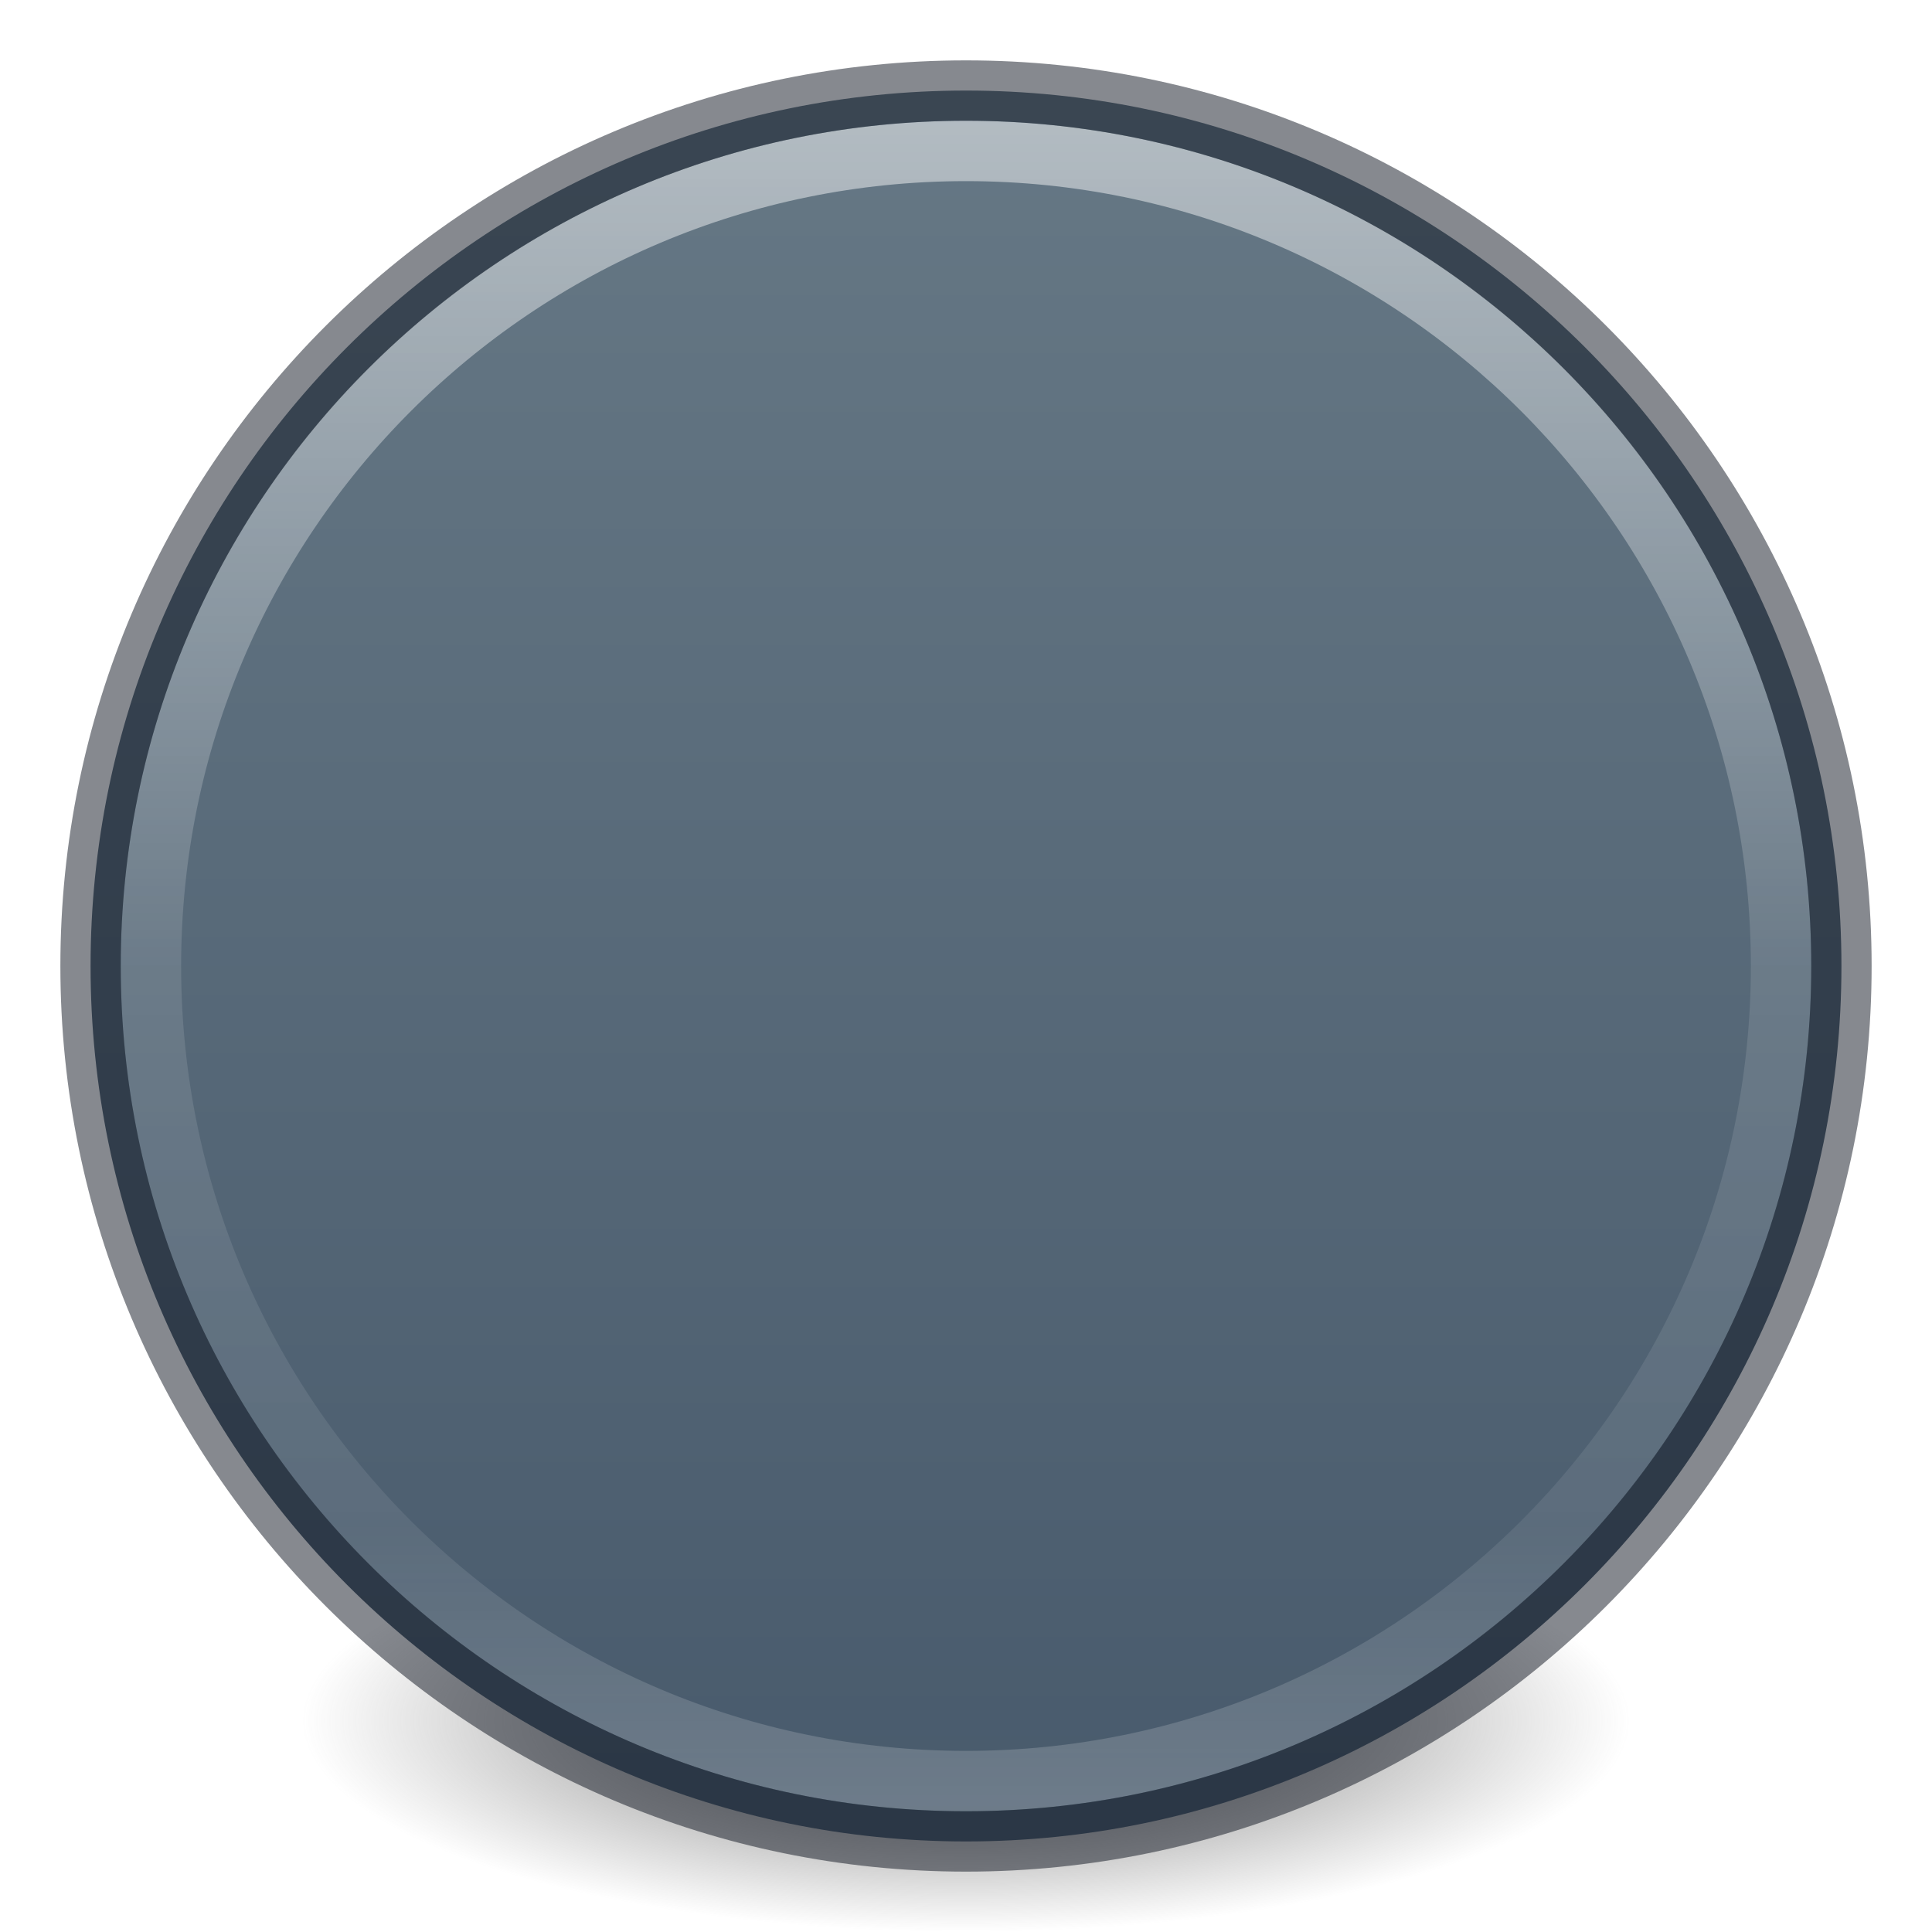
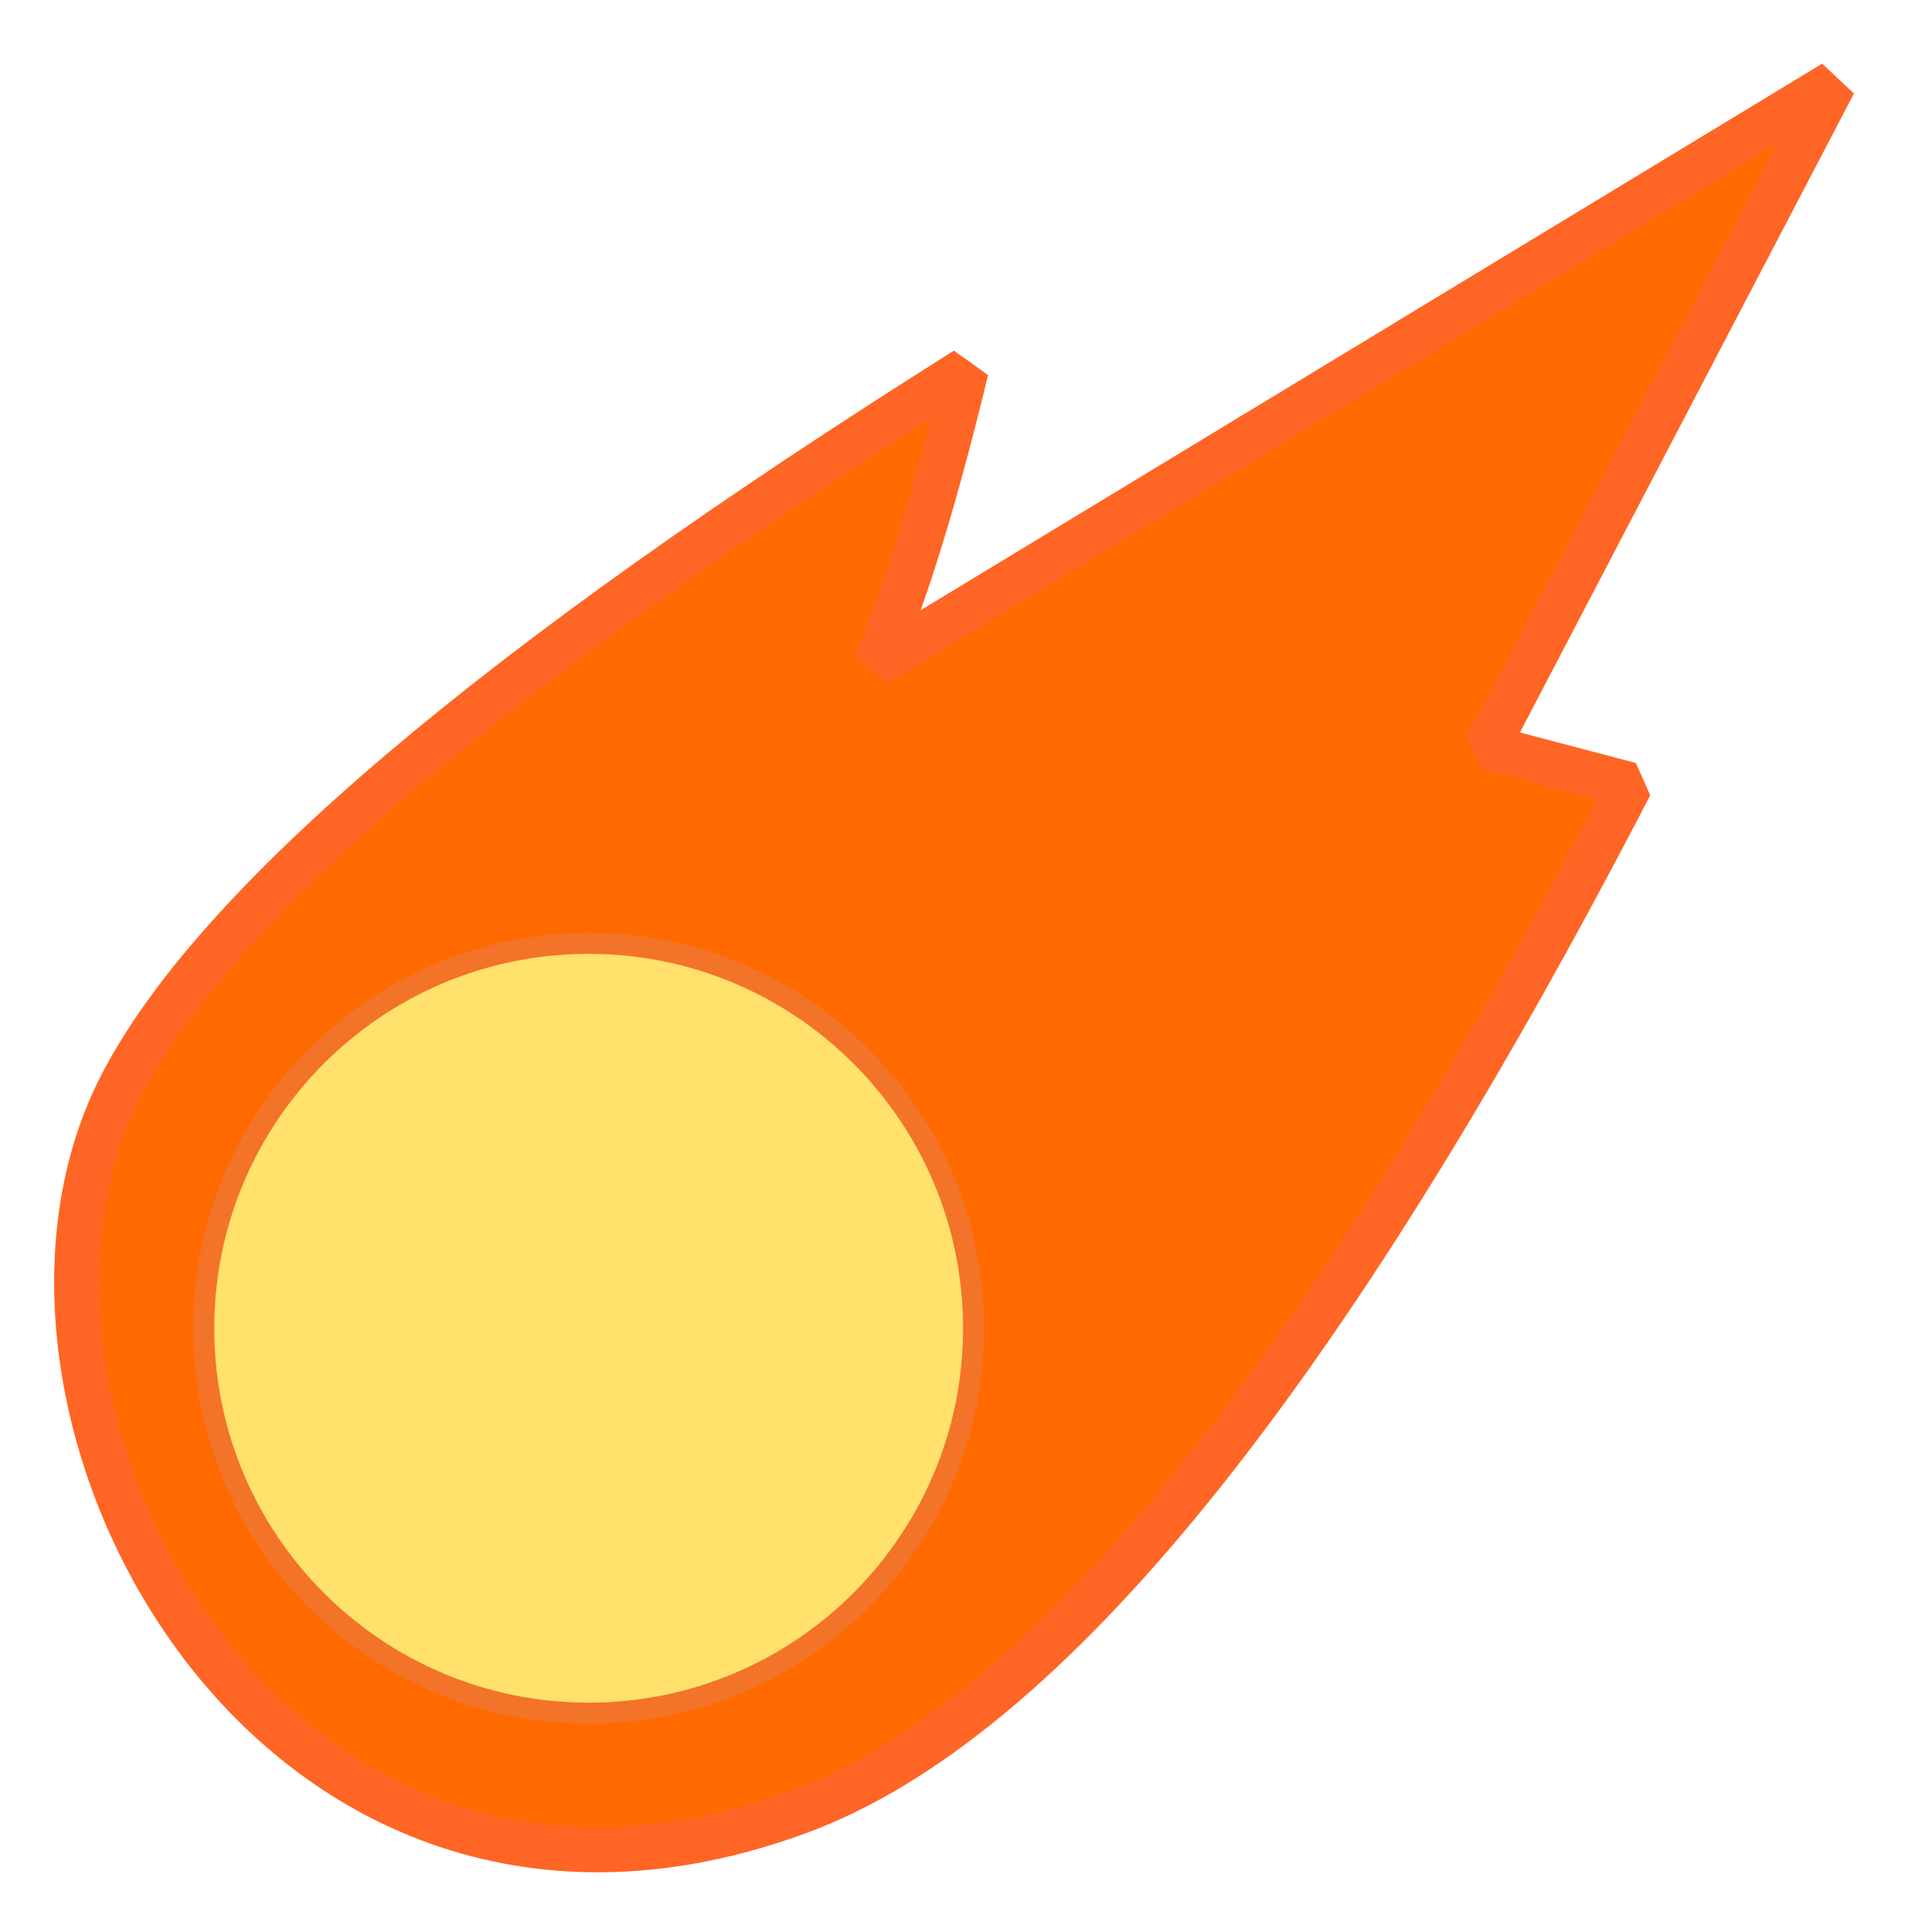
- <svg xmlns="http://www.w3.org/2000/svg" xmlns:ns1="http://www.openswatchbook.org/uri/2009/osb" xmlns:xlink="http://www.w3.org/1999/xlink" version="1.1" width="32" height="32" id="svg4212">
-   <defs id="defs4214">
-     <linearGradient id="linearGradient902">
-       <stop id="stop898" offset="0" style="stop-color:#667885;stop-opacity:1" />
-       <stop id="stop900" offset="1" style="stop-color:#485a6c;stop-opacity:1" />
-     </linearGradient>
-     <linearGradient id="linearGradient4332">
-       <stop id="stop4335" offset="0" style="stop-color:#ffffff;stop-opacity:1;" />
-       <stop id="stop4337" offset="1" style="stop-color:#ffffff;stop-opacity:0;" />
-     </linearGradient>
-     <linearGradient id="linearGradient3820-7-2-2">
-       <stop id="stop3822-2-6-36" style="stop-color:#3d3d3d;stop-opacity:1" offset="0" />
-       <stop id="stop3864-8-7-6" style="stop-color:#686868;stop-opacity:0.498" offset="0.5" />
-       <stop id="stop3824-1-2-4" style="stop-color:#686868;stop-opacity:0" offset="1" />
-     </linearGradient>
-     <linearGradient id="linearGradient4526" ns1:paint="solid">
-       <stop style="stop-color:#ffffff;stop-opacity:1;" offset="0" id="stop4528" />
-     </linearGradient>
-     <linearGradient id="linearGradient4011-4">
-       <stop id="stop4013-8" style="stop-color:#ffffff;stop-opacity:1" offset="0" />
-       <stop id="stop4015-5" style="stop-color:#ffffff;stop-opacity:0.235" offset="0.508" />
-       <stop id="stop4017-6" style="stop-color:#ffffff;stop-opacity:0.157" offset="0.835" />
-       <stop id="stop4019-1" style="stop-color:#ffffff;stop-opacity:0.392" offset="1" />
-     </linearGradient>
-     <linearGradient y2="44.341" x2="71.204" y1="6.238" x1="71.204" gradientTransform="matrix(0.7297297,0,0,0.7297297,-36.34607,-2.50393)" gradientUnits="userSpaceOnUse" id="linearGradient3089" xlink:href="#linearGradient4011-4" />
-     <radialGradient xlink:href="#linearGradient3820-7-2-2" id="radialGradient3315" gradientUnits="userSpaceOnUse" gradientTransform="matrix(0.1752454,0,0,0.05575992,-1.37681,18.11915)" cx="99.157" cy="186.171" fx="99.157" fy="186.171" r="62.769" />
-     <linearGradient gradientTransform="matrix(0,0.6298447,0.6297319,0,1.555561,-0.2691791)" gradientUnits="userSpaceOnUse" xlink:href="#linearGradient4804" id="linearGradient4362" y2="23" x2="47.5" y1="23" x1="3.5" />
-     <linearGradient id="linearGradient4804">
-       <stop offset="0" style="stop-color:#ffffff;stop-opacity:0" id="stop4806" />
-       <stop id="stop4808" style="stop-color:#ffffff;stop-opacity:0.851;" offset="0.292" />
-       <stop offset="0.457" style="stop-color:#ffffff;stop-opacity:0.127" id="stop4812" />
-       <stop id="stop4818" style="stop-color:#ffffff;stop-opacity:0.273" offset="0.725" />
-       <stop id="stop4816" style="stop-color:#ffffff;stop-opacity:1" offset="0.84" />
-       <stop offset="1" style="stop-color:#ffffff;stop-opacity:0" id="stop4810" />
-     </linearGradient>
-     <linearGradient gradientTransform="matrix(0.4452877,0.4453675,-0.4452877,0.4453675,14.92618,-5.808461)" gradientUnits="userSpaceOnUse" xlink:href="#linearGradient4820" id="linearGradient4355" y2="27.243" x2="4.287" y1="27.262" x1="47.1" />
-     <linearGradient id="linearGradient4820">
-       <stop id="stop4822" style="stop-color:#ffffff;stop-opacity:0" offset="0" />
-       <stop offset="0.143" style="stop-color:#ffffff;stop-opacity:0.851;" id="stop4824" />
-       <stop id="stop4826" style="stop-color:#ffffff;stop-opacity:0.127" offset="0.346" />
-       <stop offset="0.436" style="stop-color:#ffffff;stop-opacity:1" id="stop4928" />
-       <stop id="stop4930" style="stop-color:#ffffff;stop-opacity:0.205" offset="0.581" />
-       <stop offset="0.725" style="stop-color:#ffffff;stop-opacity:0.273" id="stop4828" />
-       <stop offset="0.84" style="stop-color:#ffffff;stop-opacity:1" id="stop4830" />
-       <stop id="stop4832" style="stop-color:#ffffff;stop-opacity:0" offset="1" />
-     </linearGradient>
-     <linearGradient gradientTransform="matrix(0.6297319,0,0,-0.6298447,-0.01876574,30.27829)" gradientUnits="userSpaceOnUse" xlink:href="#linearGradient4834" id="linearGradient4344" y2="23" x2="47.5" y1="23" x1="4.49" />
-     <linearGradient id="linearGradient4834">
-       <stop id="stop4836" style="stop-color:#ffffff;stop-opacity:0" offset="0" />
-       <stop offset="0.168" style="stop-color:#ffffff;stop-opacity:0.851;" id="stop4838" />
-       <stop id="stop4840" style="stop-color:#ffffff;stop-opacity:0.127" offset="0.457" />
-       <stop offset="0.608" style="stop-color:#ffffff;stop-opacity:0.273" id="stop4842" />
-       <stop offset="0.693" style="stop-color:#ffffff;stop-opacity:1" id="stop4844" />
-       <stop id="stop4846" style="stop-color:#ffffff;stop-opacity:0" offset="1" />
-     </linearGradient>
-     <linearGradient y2="22.18" x2="44.629" y1="58.276" x1="5.551" gradientTransform="matrix(0,0.6298447,0.6297319,0,-6.658104,-0.2691791)" gradientUnits="userSpaceOnUse" id="linearGradient4898" xlink:href="#linearGradient4914" />
-     <linearGradient id="linearGradient4914">
-       <stop offset="0" style="stop-color:#ffffff;stop-opacity:0" id="stop4916" />
-       <stop id="stop4918" style="stop-color:#ffffff;stop-opacity:0.851;" offset="0.143" />
-       <stop offset="0.346" style="stop-color:#ffffff;stop-opacity:0.127" id="stop4920" />
-       <stop id="stop4922" style="stop-color:#ffffff;stop-opacity:0.273" offset="0.645" />
-       <stop id="stop4924" style="stop-color:#ffffff;stop-opacity:1" offset="0.728" />
-       <stop offset="0.809" style="stop-color:#ffffff;stop-opacity:0.229" id="stop4932" />
-       <stop offset="1" style="stop-color:#ffffff;stop-opacity:0" id="stop4926" />
-     </linearGradient>
-     <linearGradient y2="22.18" x2="44.629" y1="58.276" x1="5.551" gradientTransform="matrix(0,-0.6298447,-0.6297319,0,27.19057,32.6348)" gradientUnits="userSpaceOnUse" id="linearGradient4946" xlink:href="#linearGradient4914" />
-     <linearGradient y2="17.055" x2="40.761" y1="48.221" x1="25.177" gradientTransform="matrix(0,0.6298447,0.6297319,0,0.296679,3.123462)" gradientUnits="userSpaceOnUse" id="linearGradient4950" xlink:href="#linearGradient4952" />
-     <linearGradient id="linearGradient4952">
-       <stop id="stop4954" style="stop-color:#ffffff;stop-opacity:0" offset="0" />
-       <stop offset="0.448" style="stop-color:#ffffff;stop-opacity:0.273" id="stop4960" />
-       <stop offset="0.55" style="stop-color:#ffffff;stop-opacity:1" id="stop4962" />
-       <stop id="stop4964" style="stop-color:#ffffff;stop-opacity:0.229" offset="0.721" />
-       <stop id="stop4966" style="stop-color:#ffffff;stop-opacity:0" offset="1" />
-     </linearGradient>
-     <radialGradient gradientUnits="userSpaceOnUse" gradientTransform="matrix(1,0,0,1.000179,0,-0.00382619)" r="1.722" fy="21.351" fx="12.767" cy="21.351" cx="12.767" id="radialGradient4339" xlink:href="#linearGradient4332" />
-     <radialGradient gradientUnits="userSpaceOnUse" gradientTransform="matrix(1,0,0,1.000179,0,-0.00207373)" r="1.722" fy="11.572" fx="7.461" cy="11.572" cx="7.461" id="radialGradient4341" xlink:href="#linearGradient4332" />
-     <radialGradient gradientUnits="userSpaceOnUse" gradientTransform="matrix(1,0,0,1.000179,0,-0.00455054)" r="1.722" fy="25.393" fx="20.333" cy="25.393" cx="20.333" id="radialGradient4343" xlink:href="#linearGradient4332" />
-     <radialGradient gradientUnits="userSpaceOnUse" gradientTransform="matrix(1,0,0,1.000179,0,-0.00195867)" r="1.722" fy="10.93" fx="22.755" cy="10.93" cx="22.755" id="radialGradient4345" xlink:href="#linearGradient4332" />
-     <linearGradient gradientTransform="rotate(90,16.00029,16.00029)" gradientUnits="userSpaceOnUse" y2="16.001" x2="30.5" y1="16.001" x1="1.5" id="linearGradient904" xlink:href="#linearGradient902" />
-   </defs>
-   <path style="fill:url(#radialGradient3315);fill-opacity:1;stroke:none" id="path3818-0-2-8" d="m 27,28.5 a 11,3.5 0 1 1 -22,0 11,3.5 0 1 1 22,0 z" />
-   <path d="m 30.5,16 c 0,-8.001 -6.499,-14.5 -14.5,-14.5 -8.001,0 -14.5,6.499 -14.5,14.5 0,8.001 6.499,14.5 14.5,14.5 8.001,0 14.5,-6.499 14.5,-14.5 z" id="path2555" style="color:#000000;display:inline;overflow:visible;visibility:visible;fill:url(#linearGradient904);fill-opacity:1;fill-rule:nonzero;stroke:none;stroke-width:1;marker:none;enable-background:accumulate" />
-   <path d="M 29.5,16 C 29.5,23.456 23.455,29.5 16,29.5 8.544,29.5 2.5,23.456 2.5,16 2.5,8.544 8.544,2.5 16,2.5 23.455,2.5 29.5,8.544 29.5,16 Z" id="path8655" style="color:#000000;display:inline;overflow:visible;visibility:visible;opacity:0.5;fill:none;stroke:url(#linearGradient3089);stroke-width:1;stroke-linecap:round;stroke-linejoin:round;stroke-miterlimit:4;stroke-dasharray:none;stroke-dashoffset:0;stroke-opacity:1;marker:none;enable-background:accumulate" />
-   <path d="M 16,1.5 C 7.999,1.5 1.5,7.999 1.5,16 1.5,24.001 7.999,30.5 16,30.5 24.001,30.5 30.5,24.001 30.5,16 c 0,-8.001 -6.499,-14.5 -14.5,-14.5 z" id="path2555-6" style="color:#000000;clip-rule:nonzero;display:inline;overflow:visible;visibility:visible;opacity:0.5;isolation:auto;mix-blend-mode:normal;color-interpolation:sRGB;color-interpolation-filters:linearRGB;solid-color:#000000;solid-opacity:1;fill:none;fill-opacity:1;fill-rule:nonzero;stroke:#0e141f;stroke-width:1;stroke-linecap:butt;stroke-linejoin:miter;stroke-miterlimit:4;stroke-dasharray:none;stroke-dashoffset:0;stroke-opacity:1;marker:none;color-rendering:auto;image-rendering:auto;shape-rendering:auto;text-rendering:auto;enable-background:accumulate" />
+ <svg xmlns="http://www.w3.org/2000/svg" width="92.16pt" height="92.16pt" viewBox="0 0 92.16 92.16">
+   <defs />
+   <path id="shape0" transform="translate(34.7754, 5.962779)" fill="#ffe16b" d="M0 0L14.689 25.442" />
+   <path id="shape1" transform="translate(3.662532, 3.96)" fill="#ff6a00" fill-rule="evenodd" stroke="#ff6524" stroke-width="2.16" stroke-linecap="square" stroke-linejoin="bevel" d="M42.417 13.68C19.98 27.789 6.54 39.189 2.097 47.88C-5.796 63.322 9.37 91.749 34.498 82.44C46.241 78.09 59.441 61.77 74.097 33.48L67.257 31.68L83.817 0L38.097 27.72C39.538 24.36 40.977 19.68 42.417 13.68Z" />
+   <path id="shape0" transform="matrix(1 0 0 1 9.720001 45)" d="M36.72 18.318C36.697 8.183 28.465 -0.017 18.329 2.70974e-05C8.193 0.017 -0.011 8.245 1.20438e-05 18.381C0.011 28.517 8.235 36.726 18.37 36.72C28.506 36.714 36.72 28.496 36.72 18.36" fill="#ffe16b" fill-rule="evenodd" stroke="#f37329" stroke-width="1" stroke-linecap="square" stroke-linejoin="bevel" />
</svg>
